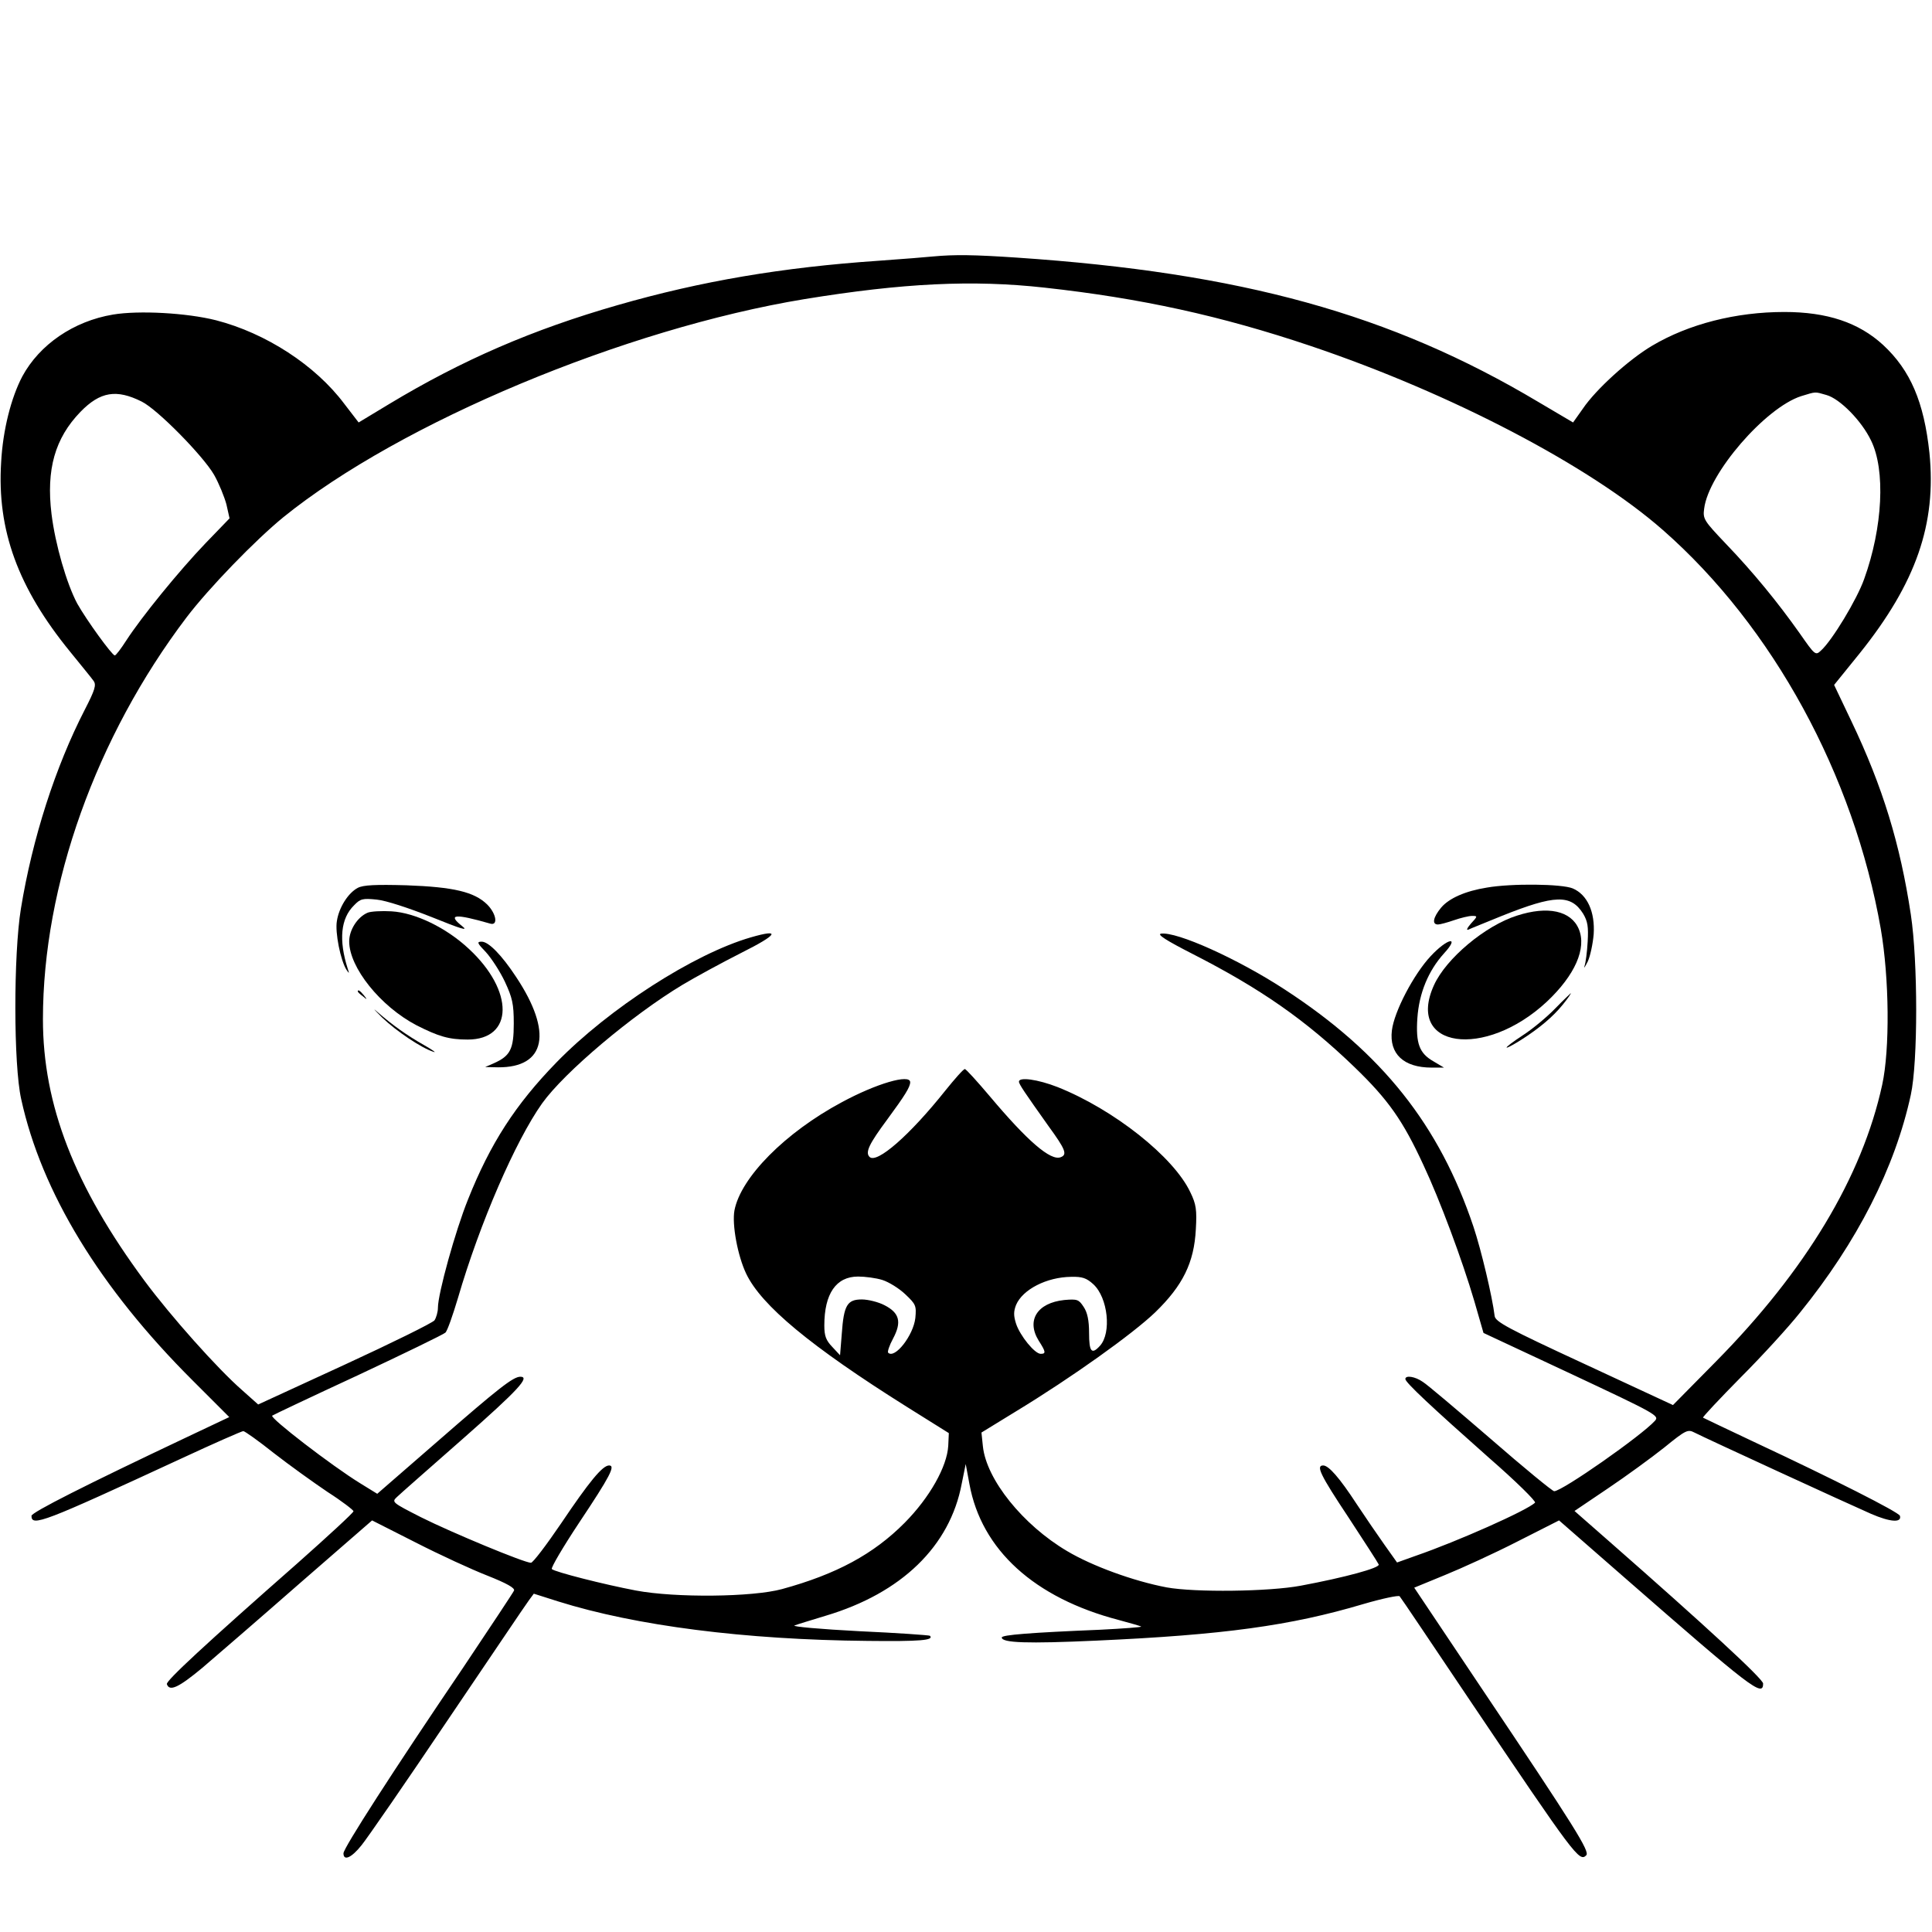
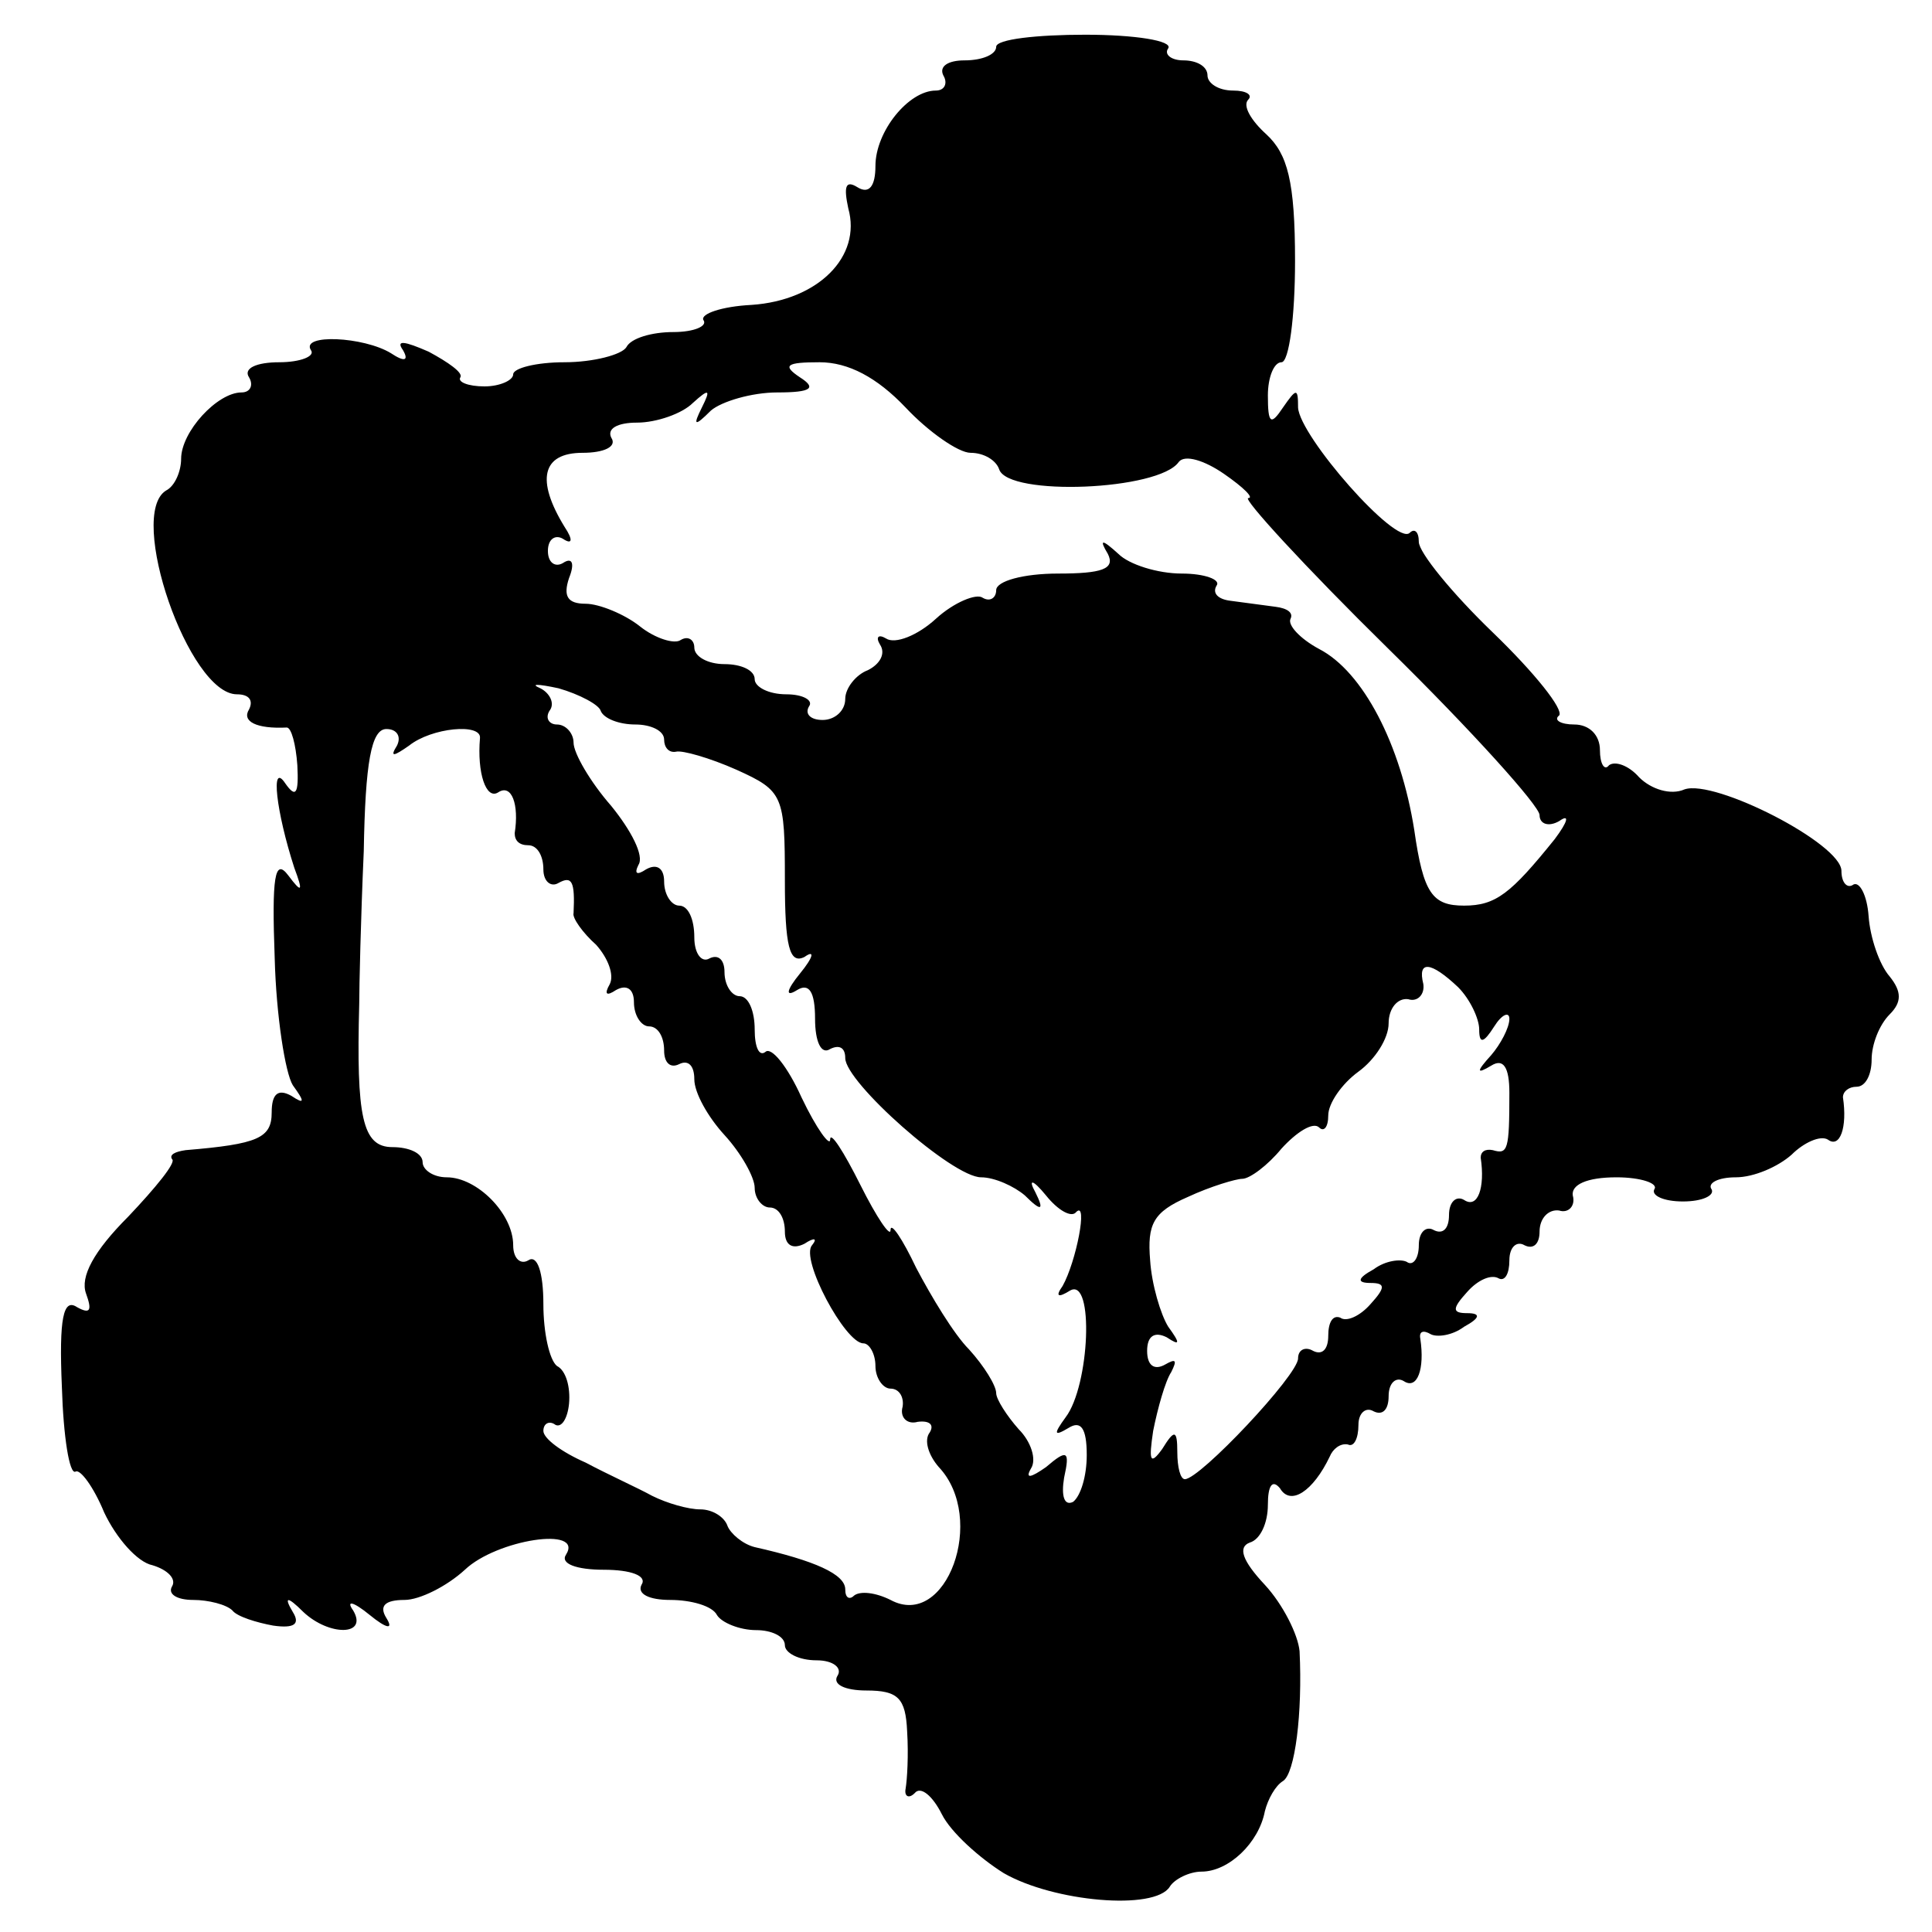
- <svg xmlns="http://www.w3.org/2000/svg" version="1.0" width="675pt" height="675pt" viewBox="0 0 675 675" preserveAspectRatio="xMidYMid meet">
-   <g transform="translate(0,675) scale(0.1,-0.1)" fill="#000000" stroke="none">
-     <path d="M3260 5854 c-19 -2 -105 -9 -190 -15 -337 -23 -620 -71 -912 -155 -296 -85 -542 -191 -799 -346 l-106 -64 -50 65 c-101 135 -274 247 -448 292 -103 26 -270 35 -360 20 -138 -23 -257 -105 -317 -216 -39 -74 -68 -187 -74 -300 -15 -237 59 -439 241 -662 38 -47 76 -93 82 -102 10 -14 5 -31 -31 -101 -102 -198 -183 -449 -223 -695 -26 -160 -26 -545 1 -665 71 -325 275 -660 599 -983 l128 -128 -148 -70 c-353 -167 -543 -263 -543 -275 0 -39 41 -23 523 200 114 53 212 96 217 96 5 0 53 -34 107 -77 54 -42 139 -103 188 -136 50 -32 90 -63 90 -67 0 -5 -88 -86 -195 -181 -323 -284 -461 -412 -457 -423 9 -27 41 -12 124 57 48 41 202 174 340 295 l253 220 152 -77 c84 -43 197 -95 251 -116 68 -27 96 -43 93 -52 -3 -7 -84 -129 -179 -271 -244 -360 -417 -629 -417 -647 0 -28 28 -16 63 28 19 23 155 220 301 437 147 217 274 406 284 419 l17 23 85 -27 c271 -85 651 -134 1082 -138 183 -2 232 2 217 18 -3 2 -114 10 -248 16 -134 7 -236 16 -225 20 10 4 60 19 109 34 265 79 434 243 475 461 l14 69 13 -70 c42 -230 227 -398 522 -475 41 -11 76 -21 78 -23 2 -2 -63 -7 -144 -11 -243 -10 -343 -18 -343 -27 0 -19 89 -22 330 -11 444 20 679 52 934 128 65 19 122 31 126 27 4 -4 114 -168 245 -363 369 -548 383 -566 407 -542 13 13 -37 94 -364 581 l-237 354 107 44 c59 24 173 76 253 117 l146 74 229 -200 c442 -386 484 -419 484 -370 0 16 -204 204 -537 496 l-122 107 117 79 c64 43 153 108 197 143 75 61 82 64 105 52 39 -20 537 -249 617 -284 67 -29 108 -32 101 -7 -4 13 -238 131 -503 255 -99 47 -182 86 -185 88 -2 2 57 65 132 141 75 75 167 176 206 225 201 248 333 508 388 762 25 115 25 465 0 630 -37 245 -98 446 -208 676 l-60 126 89 110 c198 247 269 453 244 701 -19 177 -66 288 -162 377 -85 78 -195 115 -345 115 -169 0 -334 -42 -462 -118 -81 -48 -196 -152 -242 -220 l-34 -48 -122 72 c-515 307 -1037 451 -1822 504 -148 10 -217 11 -292 4z m390 -109 c336 -37 615 -98 930 -204 489 -165 974 -418 1230 -643 384 -337 667 -856 761 -1393 30 -174 32 -421 5 -545 -70 -322 -268 -650 -581 -967 l-150 -152 -310 144 c-268 124 -310 147 -313 167 -8 67 -47 231 -74 312 -119 355 -319 607 -658 828 -165 108 -379 204 -434 196 -14 -3 19 -24 109 -70 239 -122 396 -231 568 -397 117 -113 168 -185 240 -341 57 -121 136 -333 178 -476 l32 -111 308 -144 c296 -139 307 -145 291 -163 -47 -52 -324 -246 -352 -246 -6 0 -106 82 -222 183 -116 100 -222 190 -237 199 -27 19 -61 24 -61 10 0 -12 91 -97 293 -276 93 -81 165 -152 160 -156 -27 -27 -273 -136 -415 -185 l-67 -24 -44 62 c-24 34 -68 98 -97 142 -60 92 -98 135 -117 135 -26 0 -11 -32 88 -181 55 -84 103 -158 106 -165 4 -12 -117 -45 -272 -74 -111 -21 -370 -24 -469 -6 -116 22 -261 75 -348 127 -154 91 -282 250 -294 366 l-5 48 119 73 c196 119 410 272 488 347 97 94 136 174 142 290 4 68 1 88 -19 129 -58 124 -268 290 -464 368 -69 27 -135 36 -135 19 0 -9 20 -38 103 -155 59 -81 67 -100 43 -109 -35 -14 -116 56 -248 213 -44 52 -83 95 -87 95 -5 0 -35 -34 -68 -75 -125 -157 -240 -257 -265 -232 -16 16 -1 46 62 131 61 83 80 113 80 130 0 30 -119 -5 -239 -70 -198 -106 -353 -263 -375 -378 -9 -49 11 -158 41 -221 53 -111 225 -254 561 -465 l147 -92 -2 -44 c-4 -73 -65 -181 -152 -269 -109 -110 -239 -180 -429 -232 -103 -28 -371 -31 -510 -5 -111 21 -284 65 -294 75 -4 4 39 77 96 163 108 162 127 199 104 199 -23 0 -69 -56 -168 -203 -51 -75 -98 -137 -105 -137 -23 0 -276 105 -384 159 -100 51 -103 53 -85 70 10 10 115 102 232 205 193 170 235 216 200 216 -25 0 -76 -40 -286 -223 l-214 -186 -60 37 c-99 61 -316 228 -307 236 2 2 137 66 299 141 162 76 300 143 306 149 7 6 26 61 44 121 76 261 201 549 294 680 78 109 314 308 490 414 45 27 137 77 206 112 128 64 140 85 33 54 -200 -58 -496 -249 -679 -437 -143 -147 -231 -283 -309 -479 -44 -109 -105 -329 -105 -378 0 -15 -6 -35 -12 -44 -7 -9 -149 -79 -314 -155 l-302 -139 -56 50 c-86 75 -249 258 -341 382 -245 331 -355 615 -355 914 0 468 186 987 501 1403 79 104 241 271 339 351 409 331 1195 659 1821 762 344 56 587 68 839 40z m-3155 -398 c55 -27 215 -190 253 -256 17 -30 36 -77 43 -103 l11 -49 -84 -87 c-92 -96 -224 -258 -277 -340 -18 -28 -36 -52 -40 -52 -10 1 -99 124 -131 181 -37 69 -77 207 -90 313 -19 156 12 265 101 357 69 71 126 80 214 36z m5886 23 c47 -13 123 -90 156 -159 51 -103 41 -304 -24 -484 -25 -71 -112 -215 -151 -250 -19 -18 -21 -16 -74 60 -77 109 -163 214 -258 313 -77 81 -81 87 -76 123 15 123 214 353 339 393 53 16 46 16 88 4z m-3298 -3092 c22 -7 58 -29 80 -50 37 -35 39 -40 35 -83 -7 -61 -72 -144 -95 -121 -3 3 4 25 17 49 31 58 23 90 -30 117 -21 11 -57 20 -79 20 -51 0 -63 -20 -70 -120 l-6 -75 -27 29 c-22 23 -28 38 -28 75 0 111 41 171 118 171 24 0 63 -5 85 -12z m737 -15 c51 -47 64 -170 23 -215 -29 -32 -38 -21 -38 45 0 44 -6 72 -19 91 -17 26 -22 28 -68 24 -94 -10 -133 -71 -89 -142 25 -39 26 -46 7 -46 -21 0 -72 63 -86 105 -9 28 -9 43 0 66 23 54 107 97 192 98 39 1 54 -4 78 -26z" />
-     <path d="M1250 3648 c-34 -18 -66 -69 -73 -116 -7 -39 13 -139 34 -171 9 -13 10 -13 4 4 -32 101 -25 176 22 222 22 23 30 25 79 20 32 -3 111 -29 192 -61 104 -42 130 -50 107 -32 -53 42 -27 45 98 9 28 -8 21 35 -11 67 -45 44 -117 61 -282 67 -108 3 -151 1 -170 -9z" />
-     <path d="M5195 3649 c-75 -12 -132 -37 -160 -70 -28 -34 -33 -59 -11 -59 7 0 33 7 56 15 23 8 52 15 63 15 20 0 20 -1 -4 -27 -13 -15 -17 -24 -9 -21 8 4 61 25 117 48 185 74 241 76 284 8 16 -27 19 -45 16 -98 -2 -36 -7 -74 -11 -85 -3 -11 1 -4 11 15 9 19 18 62 21 96 5 78 -22 138 -73 160 -38 16 -214 18 -300 3z" />
-     <path d="M1284 3561 c-35 -15 -64 -60 -64 -100 0 -91 109 -227 235 -293 77 -39 113 -50 179 -50 161 0 163 170 4 317 -79 74 -187 126 -270 131 -34 2 -73 0 -84 -5z" />
-     <path d="M5300 3551 c-111 -35 -248 -150 -290 -243 -100 -220 177 -260 394 -58 99 93 140 187 112 254 -27 64 -108 82 -216 47z" />
-     <path d="M1698 3423 c19 -21 49 -67 66 -103 26 -56 31 -77 31 -146 0 -90 -12 -113 -70 -139 l-30 -13 45 -1 c167 -1 192 122 63 316 -50 76 -96 123 -120 123 -18 0 -16 -5 15 -37z" />
-     <path d="M4999 3410 c-60 -64 -128 -194 -136 -260 -10 -82 41 -130 139 -130 l43 0 -37 22 c-49 28 -62 62 -56 151 6 87 38 165 93 226 57 62 13 54 -46 -9z" />
-     <path d="M1250 3286 c0 -2 8 -10 18 -17 15 -13 16 -12 3 4 -13 16 -21 21 -21 13z" />
-     <path d="M5434 3227 c-28 -29 -79 -72 -115 -95 -70 -46 -75 -59 -6 -16 66 42 113 82 147 124 18 22 30 40 28 40 -1 -1 -26 -24 -54 -53z" />
-     <path d="M1335 3195 c50 -48 138 -107 180 -120 11 -4 -4 7 -34 24 -60 34 -109 69 -162 115 -19 17 -12 9 16 -19z" />
+ <svg xmlns="http://www.w3.org/2000/svg" version="1.0" width="128pt" height="128pt" viewBox="0 0 128 128" preserveAspectRatio="xMidYMid meet">
+   <g transform="translate(0,128) scale(0.1,-0.1)" fill="#000000" stroke="none">
+     <path d="M660 1249 c0 -5 -9 -9 -21 -9 -11 0 -17 -4 -14 -10 3 -5 1 -10 -5 -10 -18 0 -40 -27 -40 -50 0 -13 -4 -19 -12 -14 -8 5 -9 0 -6 -14 9 -32 -20 -61 -64 -64 -20 -1 -34 -6 -32 -10 3 -4 -6 -8 -20 -8 -14 0 -28 -4 -31 -10 -3 -5 -22 -10 -41 -10 -19 0 -34 -4 -34 -8 0 -4 -9 -8 -19 -8 -11 0 -18 3 -16 6 2 3 -8 10 -21 17 -16 7 -22 8 -17 1 4 -7 1 -8 -8 -2 -18 11 -60 13 -53 2 3 -4 -7 -8 -21 -8 -15 0 -24 -4 -20 -10 3 -5 1 -10 -5 -10 -16 0 -40 -26 -40 -44 0 -8 -4 -18 -10 -21 -26 -16 15 -135 47 -135 8 0 11 -4 8 -10 -5 -8 5 -13 25 -12 3 0 6 -11 7 -25 1 -19 -1 -22 -8 -12 -10 15 -6 -19 6 -56 6 -16 5 -17 -4 -5 -9 12 -11 -1 -9 -55 1 -38 7 -76 12 -84 8 -11 8 -13 -1 -7 -9 5 -13 1 -13 -11 0 -17 -9 -21 -57 -25 -7 -1 -11 -3 -9 -6 3 -2 -11 -19 -29 -38 -23 -23 -32 -40 -28 -51 4 -11 3 -14 -6 -9 -9 6 -12 -7 -10 -53 1 -33 5 -58 9 -56 3 2 12 -10 19 -27 8 -17 22 -33 32 -35 10 -3 16 -9 13 -14 -3 -5 3 -9 14 -9 10 0 22 -3 26 -7 3 -4 16 -8 27 -10 14 -2 18 1 13 9 -6 10 -4 11 7 0 17 -16 43 -16 33 1 -5 7 0 6 11 -3 11 -9 16 -10 11 -2 -5 8 -1 12 12 12 10 0 28 9 40 20 21 20 79 29 67 10 -4 -6 7 -10 25 -10 18 0 29 -4 25 -10 -3 -6 5 -10 19 -10 14 0 28 -4 31 -10 3 -5 15 -10 26 -10 10 0 19 -4 19 -10 0 -5 9 -10 21 -10 11 0 17 -5 14 -10 -4 -6 5 -10 19 -10 21 0 26 -5 27 -27 1 -16 0 -32 -1 -38 -1 -5 2 -7 6 -3 4 5 12 -2 18 -14 6 -12 25 -29 41 -39 33 -19 100 -25 110 -9 3 5 13 10 21 10 18 0 38 19 42 40 2 8 7 17 12 20 8 5 13 45 11 86 -1 11 -11 31 -23 44 -15 16 -18 25 -10 28 7 2 12 13 12 25 0 13 3 17 8 11 7 -12 22 -2 33 21 2 5 7 9 12 8 4 -2 7 4 7 13 0 8 5 12 10 9 6 -3 10 1 10 10 0 9 5 13 10 10 9 -6 14 8 11 28 -1 5 2 6 7 3 4 -2 14 -1 22 5 11 6 11 9 2 9 -10 0 -10 3 0 14 7 8 16 12 21 9 4 -2 7 3 7 12 0 9 5 13 10 10 6 -3 10 1 10 9 0 9 6 15 13 14 6 -2 11 3 9 10 -1 7 9 12 29 12 16 0 28 -4 25 -8 -2 -4 6 -8 19 -8 13 0 21 4 19 8 -3 4 4 8 16 8 12 0 28 7 37 15 8 8 19 13 24 10 8 -6 13 8 10 28 0 4 4 7 9 7 6 0 10 8 10 18 0 10 5 23 12 30 8 8 8 15 0 25 -7 8 -13 26 -14 40 -1 14 -6 23 -10 21 -4 -3 -8 1 -8 9 0 18 -84 61 -104 54 -9 -4 -22 0 -30 8 -7 8 -16 11 -20 8 -3 -4 -6 1 -6 10 0 10 -7 17 -17 17 -9 0 -14 3 -10 6 3 4 -16 28 -44 55 -27 26 -49 53 -49 60 0 7 -3 9 -6 6 -9 -9 -73 64 -74 83 0 13 -1 13 -10 0 -8 -12 -10 -11 -10 8 0 12 4 22 9 22 5 0 9 30 9 67 0 53 -5 71 -19 84 -10 9 -16 19 -12 23 3 3 -1 6 -10 6 -10 0 -17 5 -17 10 0 6 -7 10 -16 10 -8 0 -13 4 -10 8 3 5 -22 9 -55 9 -32 0 -59 -3 -59 -8z m-60 -239 c15 -16 35 -30 43 -30 9 0 17 -5 19 -11 6 -18 106 -14 119 5 4 5 17 1 30 -8 13 -9 20 -16 16 -16 -4 0 37 -45 93 -100 55 -54 100 -104 100 -110 0 -6 6 -8 13 -4 7 5 6 0 -3 -12 -29 -36 -39 -44 -60 -44 -21 0 -27 8 -33 50 -9 57 -34 105 -63 120 -13 7 -21 16 -19 20 2 4 -2 7 -10 8 -8 1 -22 3 -30 4 -8 1 -12 5 -9 10 3 4 -8 8 -23 8 -16 0 -35 6 -42 13 -11 10 -13 10 -7 0 5 -10 -4 -13 -33 -13 -23 0 -41 -5 -41 -11 0 -5 -4 -8 -9 -5 -4 3 -19 -3 -31 -14 -12 -11 -27 -17 -33 -13 -5 3 -7 1 -4 -4 4 -6 0 -13 -8 -17 -8 -3 -15 -12 -15 -19 0 -8 -7 -14 -15 -14 -8 0 -12 4 -9 9 3 4 -4 8 -15 8 -12 0 -21 5 -21 10 0 6 -9 10 -20 10 -11 0 -20 5 -20 11 0 5 -4 8 -9 5 -4 -3 -17 1 -27 9 -10 8 -27 15 -36 15 -12 0 -15 5 -11 17 4 10 2 14 -4 10 -5 -3 -10 0 -10 8 0 8 5 11 10 8 6 -4 7 -1 1 8 -19 31 -15 49 12 49 14 0 23 4 19 10 -3 6 4 10 17 10 13 0 30 6 37 13 11 10 12 9 6 -3 -6 -12 -5 -13 6 -2 7 6 27 12 44 12 23 0 26 3 15 10 -12 8 -9 10 13 10 19 0 38 -10 57 -30z m-202 -201 c2 -5 12 -9 23 -9 10 0 19 -4 19 -10 0 -5 3 -9 8 -8 4 1 22 -4 40 -12 31 -14 32 -17 32 -73 0 -44 3 -56 13 -51 7 5 6 0 -3 -11 -9 -11 -10 -16 -2 -11 8 5 12 -1 12 -19 0 -15 4 -24 10 -20 6 3 10 1 10 -6 0 -16 71 -79 90 -79 9 0 22 -6 29 -12 11 -11 13 -10 7 2 -5 9 -2 9 7 -2 8 -10 17 -15 20 -11 8 8 0 -33 -9 -49 -5 -7 -3 -8 5 -3 16 9 13 -63 -3 -84 -8 -11 -8 -13 2 -7 8 5 12 0 12 -18 0 -14 -4 -27 -9 -31 -6 -3 -8 4 -6 16 4 18 2 19 -12 7 -10 -7 -14 -8 -10 -1 4 6 0 18 -8 26 -8 9 -15 20 -15 24 0 5 -8 18 -18 29 -10 10 -25 35 -35 54 -9 19 -17 31 -17 25 0 -5 -9 8 -20 30 -11 22 -20 36 -20 30 0 -5 -9 7 -19 28 -9 20 -20 34 -24 30 -4 -3 -7 3 -7 15 0 12 -4 22 -10 22 -5 0 -10 7 -10 16 0 8 -4 12 -10 9 -5 -3 -10 3 -10 14 0 12 -4 21 -10 21 -5 0 -10 7 -10 16 0 9 -5 12 -12 8 -6 -4 -8 -3 -5 3 4 6 -5 23 -18 39 -14 16 -25 35 -25 42 0 6 -5 12 -11 12 -5 0 -8 4 -5 9 4 5 0 12 -6 15 -7 3 -2 3 12 0 14 -4 27 -11 28 -15z m-135 -23 c-5 -8 -2 -7 8 0 15 12 48 15 47 5 -2 -23 4 -41 12 -36 9 6 14 -8 11 -27 0 -5 3 -8 9 -8 6 0 10 -7 10 -16 0 -8 5 -12 10 -9 9 5 11 1 10 -20 -1 -3 6 -13 15 -21 8 -9 12 -20 9 -26 -4 -7 -2 -8 4 -4 7 4 12 1 12 -8 0 -9 5 -16 10 -16 6 0 10 -7 10 -16 0 -8 4 -12 10 -9 6 3 10 -1 10 -10 0 -9 9 -25 20 -37 11 -12 20 -28 20 -35 0 -7 5 -13 10 -13 6 0 10 -7 10 -16 0 -9 5 -12 13 -8 6 4 9 4 5 -1 -8 -9 22 -65 34 -65 4 0 8 -7 8 -15 0 -8 5 -15 10 -15 6 0 9 -6 8 -12 -2 -7 3 -12 10 -10 8 1 11 -2 8 -7 -4 -5 -1 -15 6 -23 32 -34 5 -108 -32 -88 -10 5 -20 6 -24 3 -3 -3 -6 -2 -6 4 0 10 -20 19 -60 28 -8 2 -16 9 -18 14 -2 6 -10 11 -18 11 -8 0 -22 4 -32 9 -9 5 -29 14 -44 22 -16 7 -28 16 -28 21 0 5 4 7 8 4 4 -2 8 4 9 14 1 11 -2 22 -8 25 -5 4 -9 22 -9 41 0 21 -4 33 -10 29 -5 -3 -10 1 -10 10 0 21 -24 45 -44 45 -9 0 -16 5 -16 10 0 6 -9 10 -20 10 -20 0 -24 20 -22 95 0 11 1 56 3 101 1 59 5 81 15 81 7 0 10 -5 7 -11z m703 -160 c8 -8 14 -21 14 -28 0 -10 3 -9 10 2 5 8 10 10 10 5 0 -6 -6 -17 -12 -24 -10 -11 -10 -13 0 -7 8 5 12 -1 12 -18 0 -38 -1 -41 -11 -38 -5 1 -8 -1 -8 -5 3 -20 -2 -34 -11 -28 -5 3 -10 -1 -10 -10 0 -9 -4 -13 -10 -10 -5 3 -10 -1 -10 -10 0 -9 -4 -14 -8 -11 -4 2 -14 1 -22 -5 -11 -6 -11 -9 -2 -9 10 0 10 -3 0 -14 -7 -8 -16 -12 -20 -9 -5 2 -8 -3 -8 -12 0 -9 -4 -13 -10 -10 -5 3 -10 1 -10 -5 0 -11 -65 -80 -75 -80 -3 0 -5 8 -5 18 0 15 -2 15 -10 2 -8 -11 -9 -8 -6 12 3 15 8 33 12 39 4 8 3 9 -4 5 -7 -4 -12 -1 -12 9 0 10 5 13 13 9 9 -6 9 -4 1 7 -5 8 -11 28 -12 44 -2 24 2 32 25 42 15 7 32 12 36 12 5 0 17 9 26 20 10 11 21 18 25 14 3 -3 6 0 6 8 0 8 9 21 20 29 11 8 20 22 20 32 0 10 6 17 13 16 6 -2 11 3 10 10 -4 16 5 15 23 -2z" />
  </g>
</svg>
